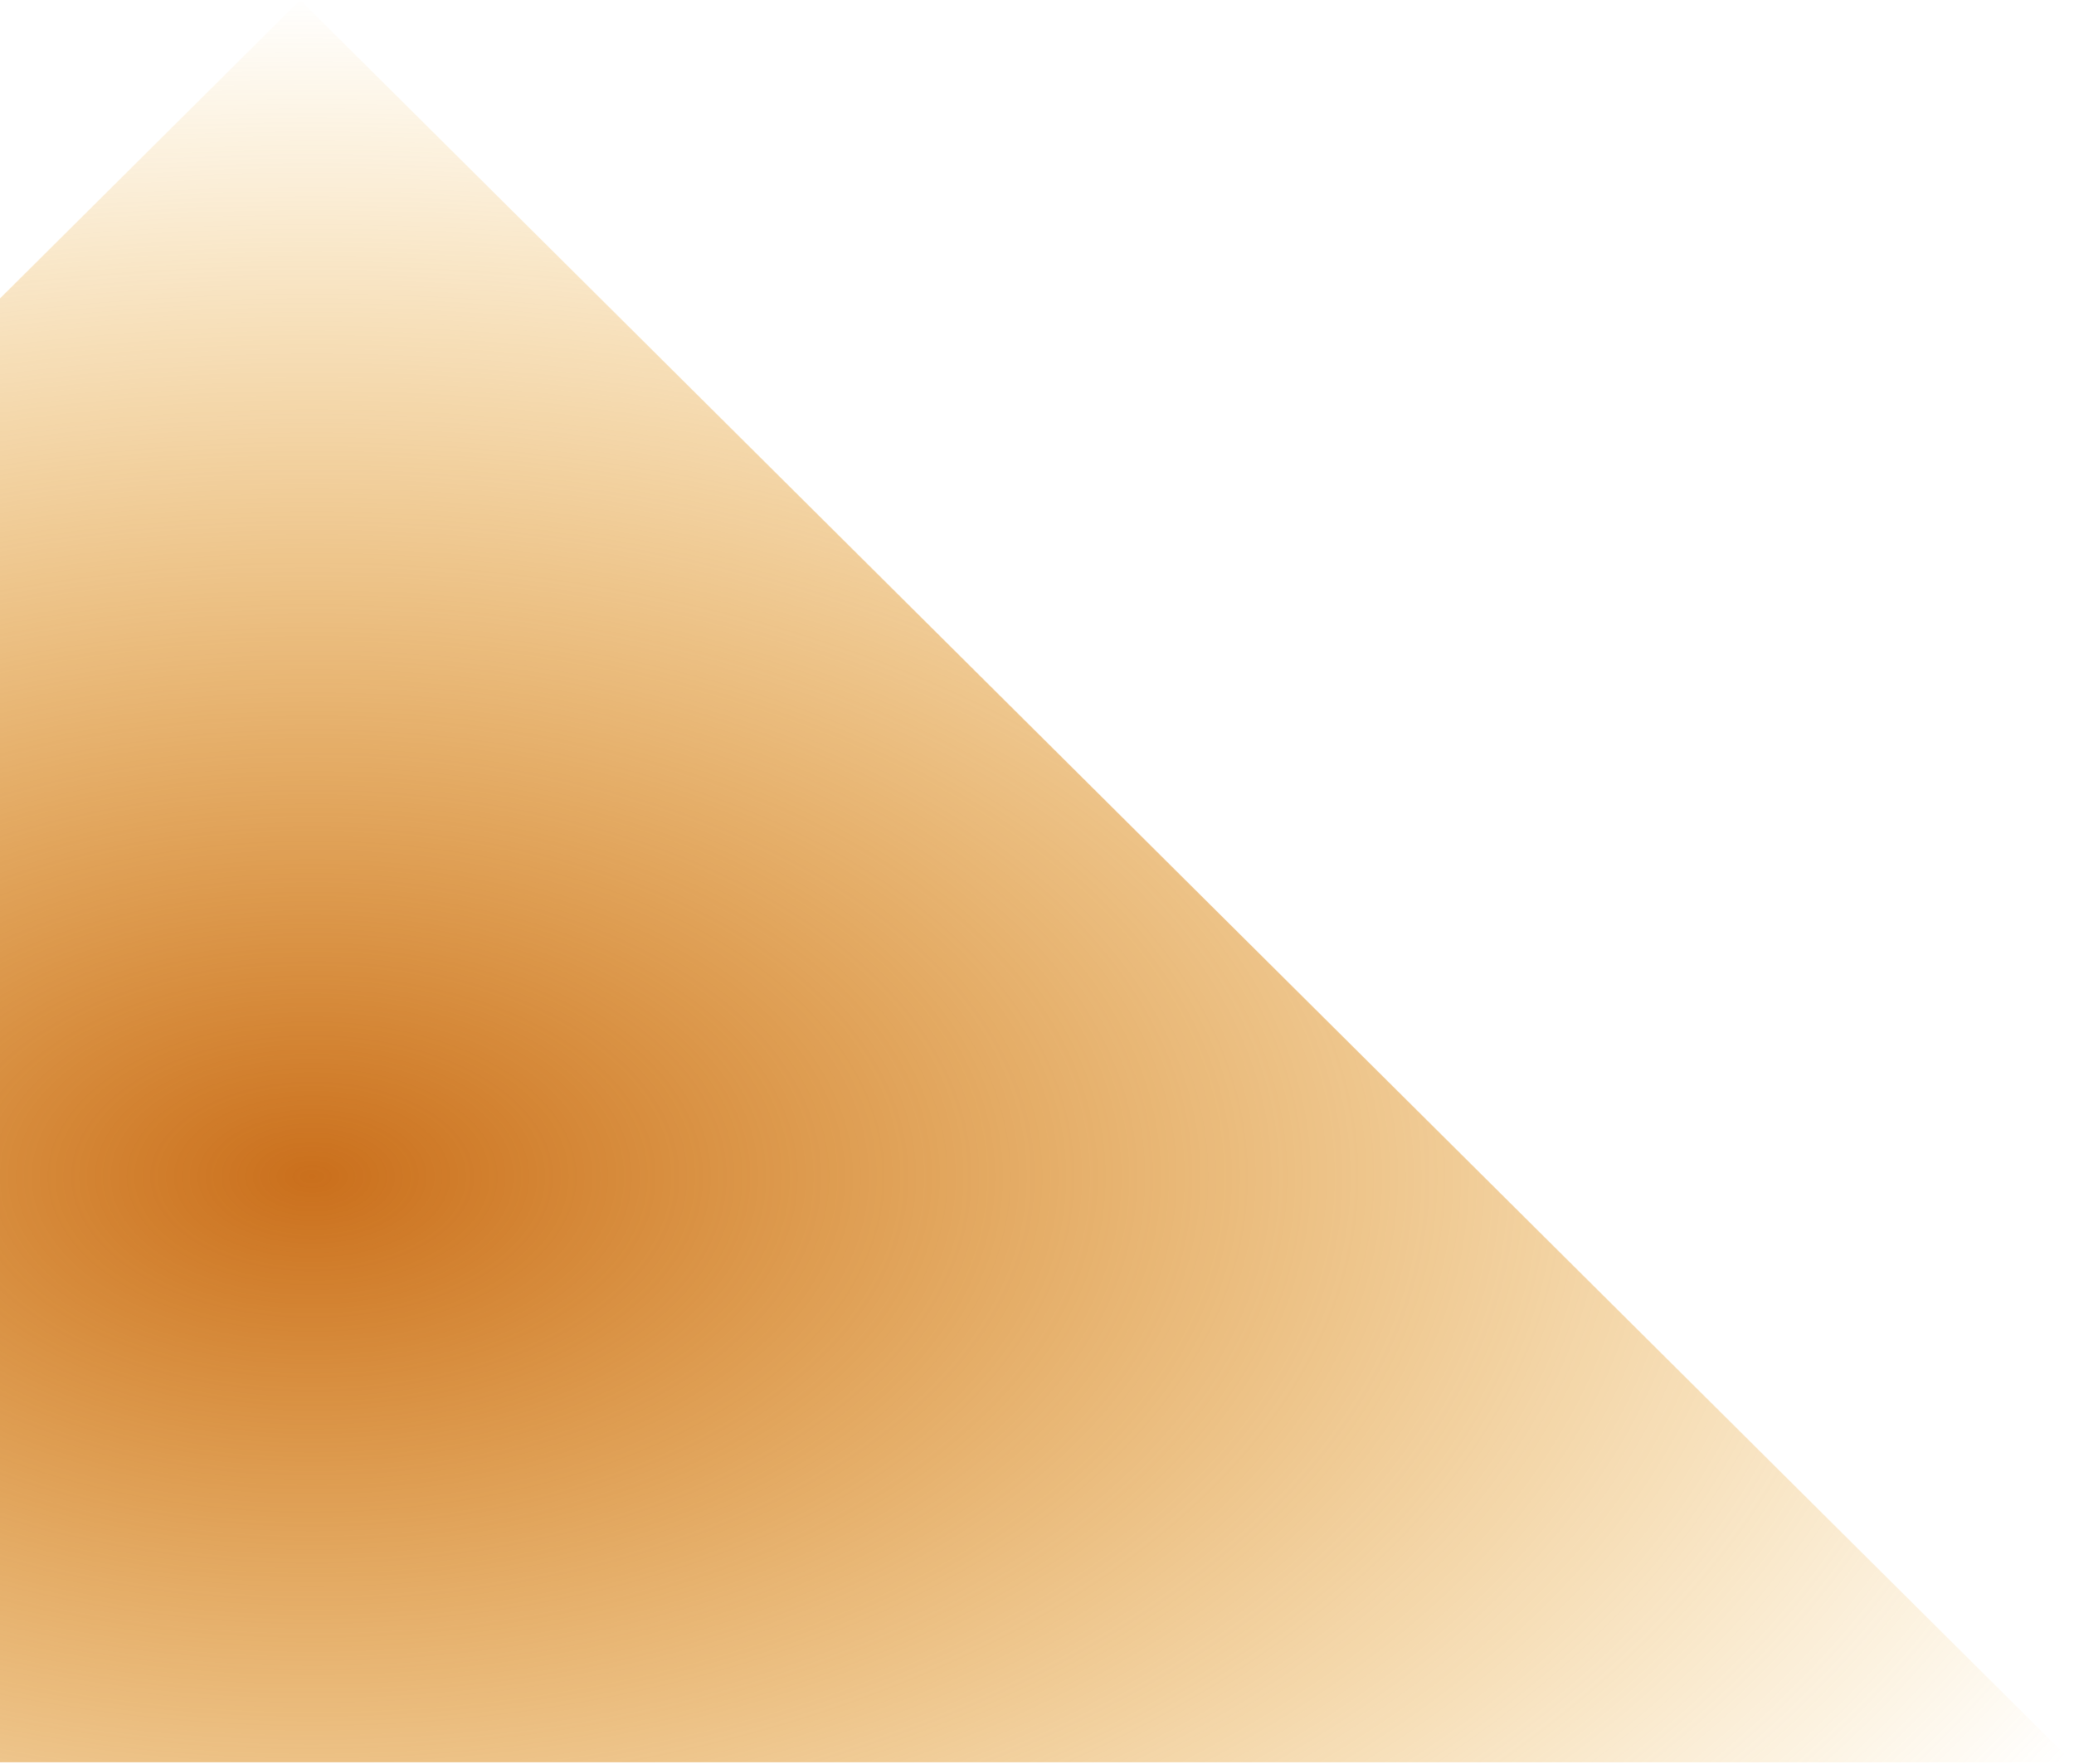
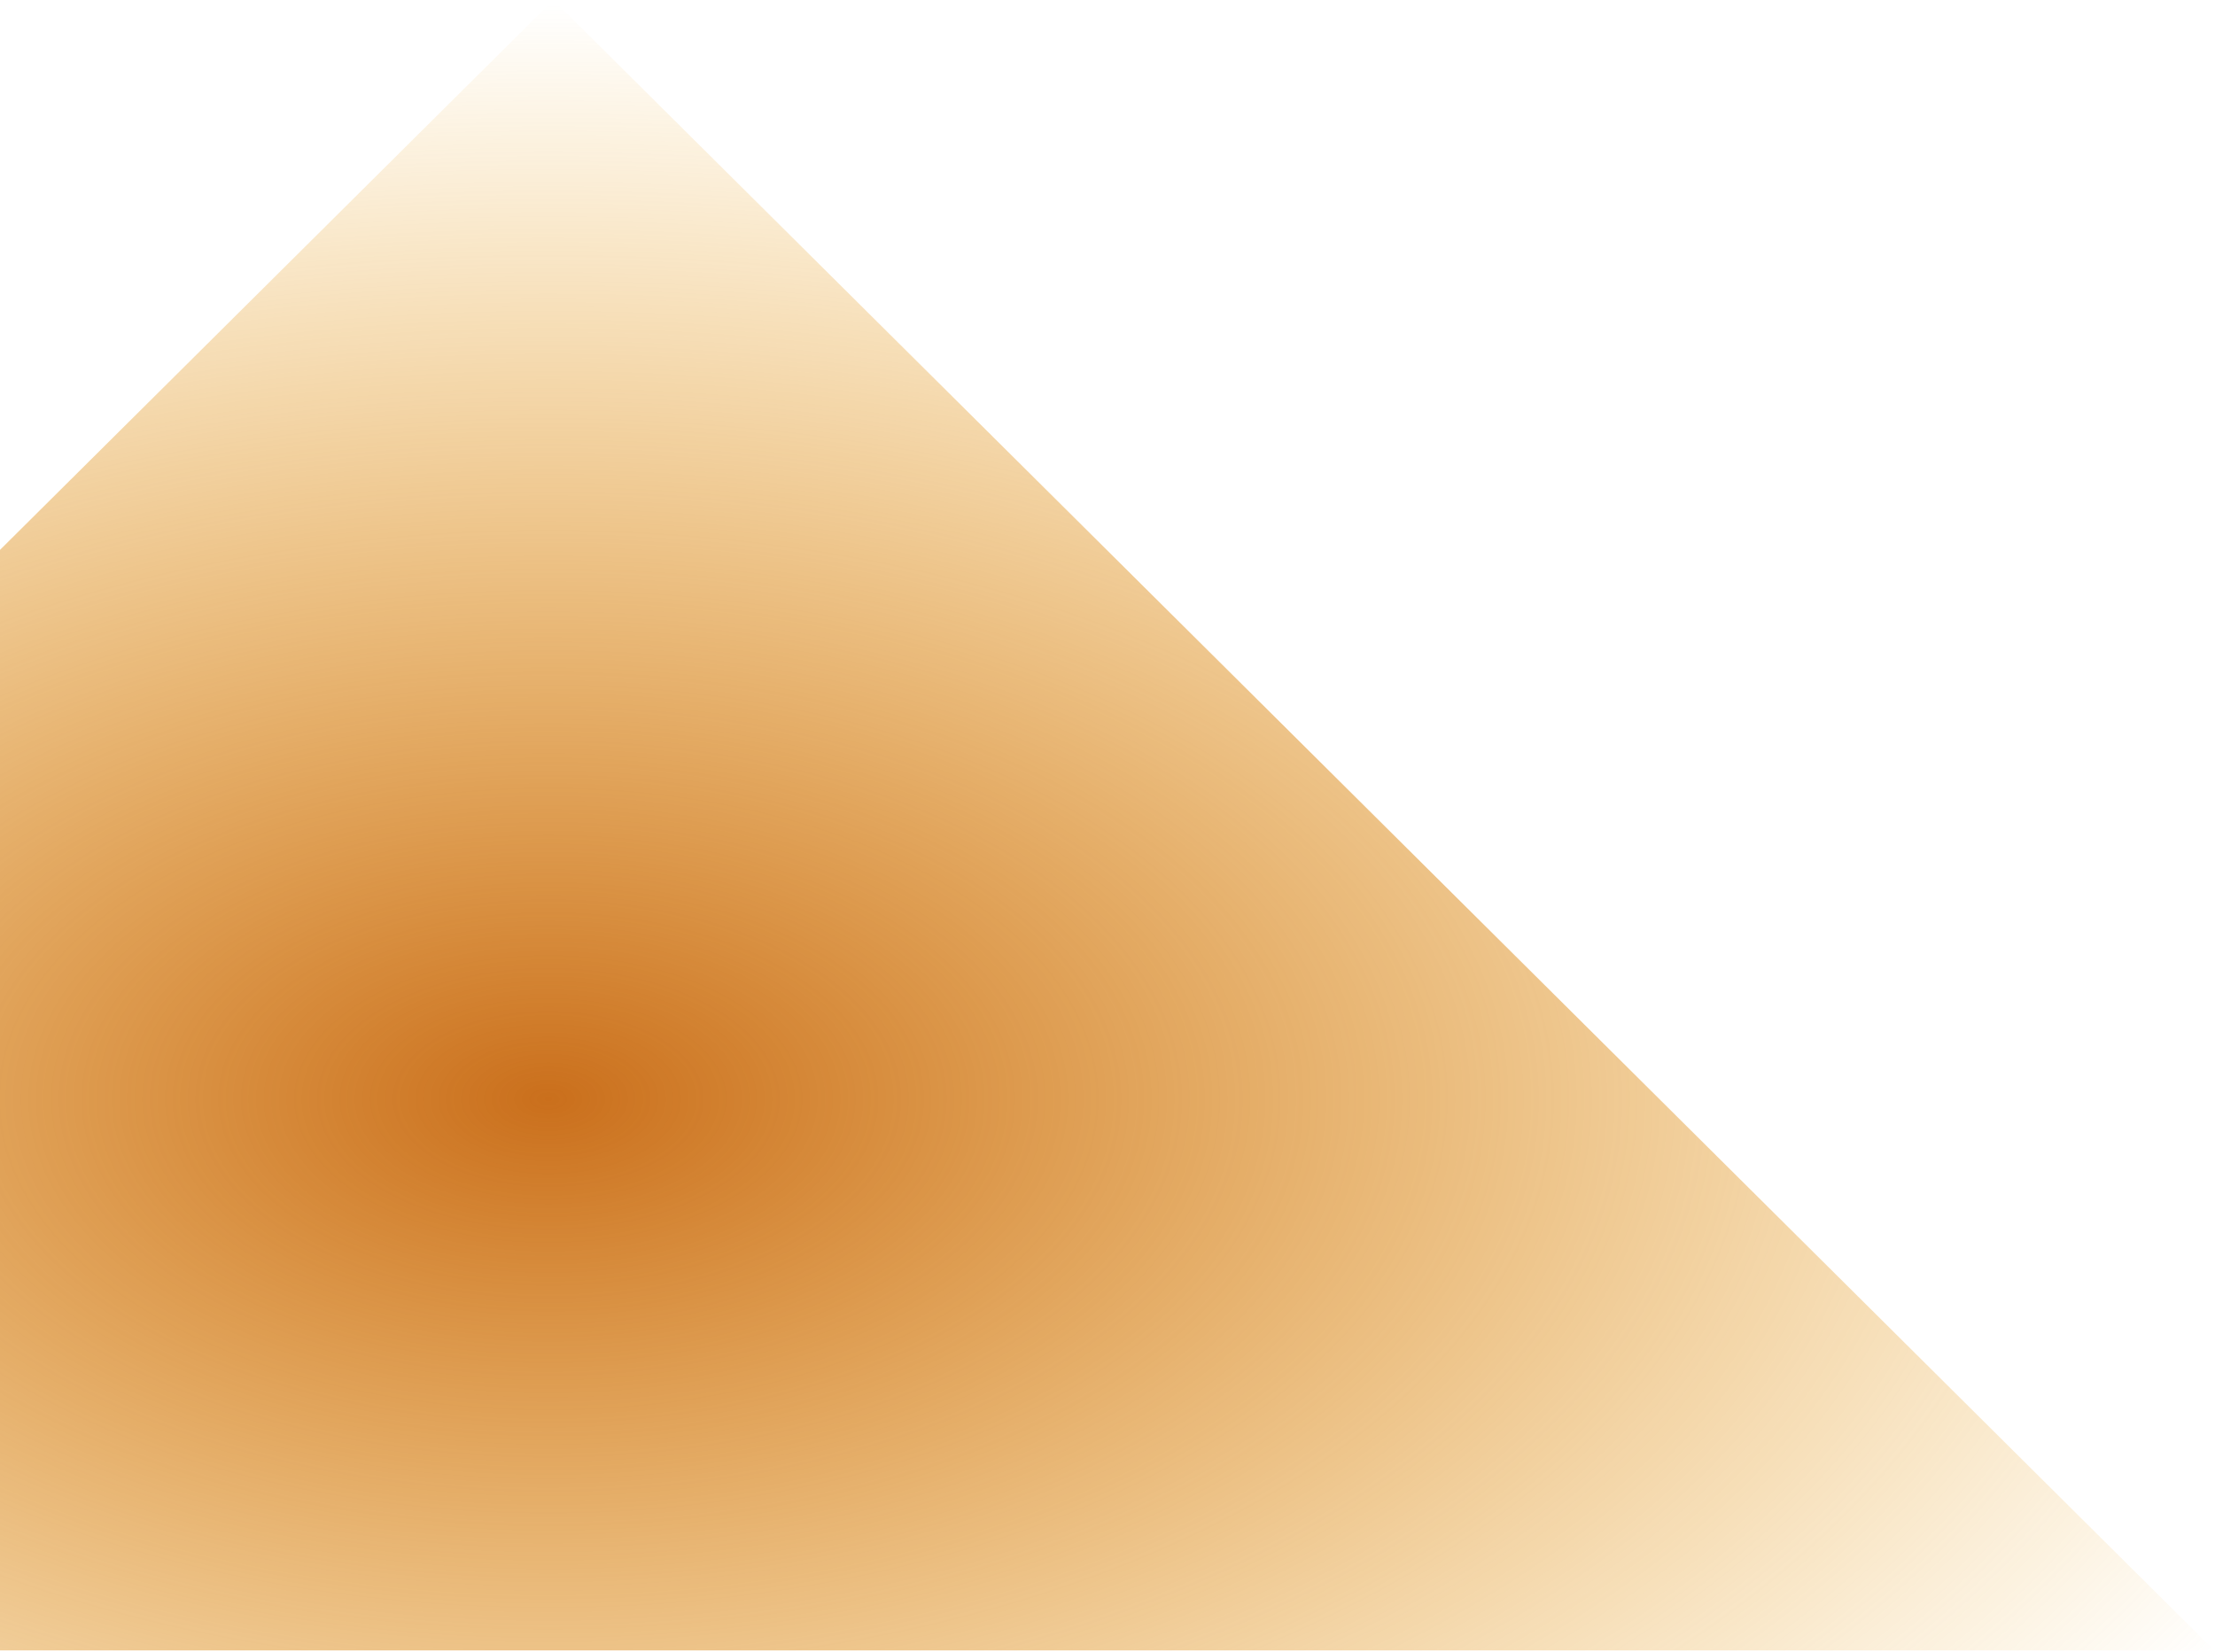
- <svg xmlns="http://www.w3.org/2000/svg" width="874" height="743" viewBox="0 0 874 743" fill="none">
-   <path d="M126.5 0L873.447 742.5H-620.447L126.5 0Z" fill="url(#paint0_radial_11_60)" />
+ <svg xmlns="http://www.w3.org/2000/svg" width="1427" height="1064" viewBox="0 0 1427 1064" fill="none">
+   <path d="M356.5 0L1426.47 1063.5H-713.474L356.5 0Z" fill="url(#paint0_radial_63527_553)" />
  <defs>
-     <radialGradient id="paint0_radial_11_60" cx="0" cy="0" r="1" gradientUnits="userSpaceOnUse" gradientTransform="translate(126.5 495) rotate(90) scale(495 862.5)">
+     <radialGradient id="paint0_radial_63527_553" cx="0" cy="0" r="1" gradientUnits="userSpaceOnUse" gradientTransform="translate(356.5 709) rotate(90) scale(709 1235.5)">
      <stop stop-color="#CA6F1C" />
      <stop offset="1" stop-color="#EB9B00" stop-opacity="0" />
    </radialGradient>
  </defs>
</svg>
